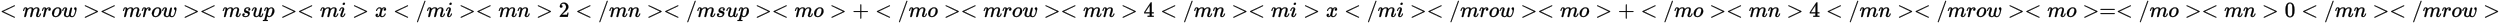
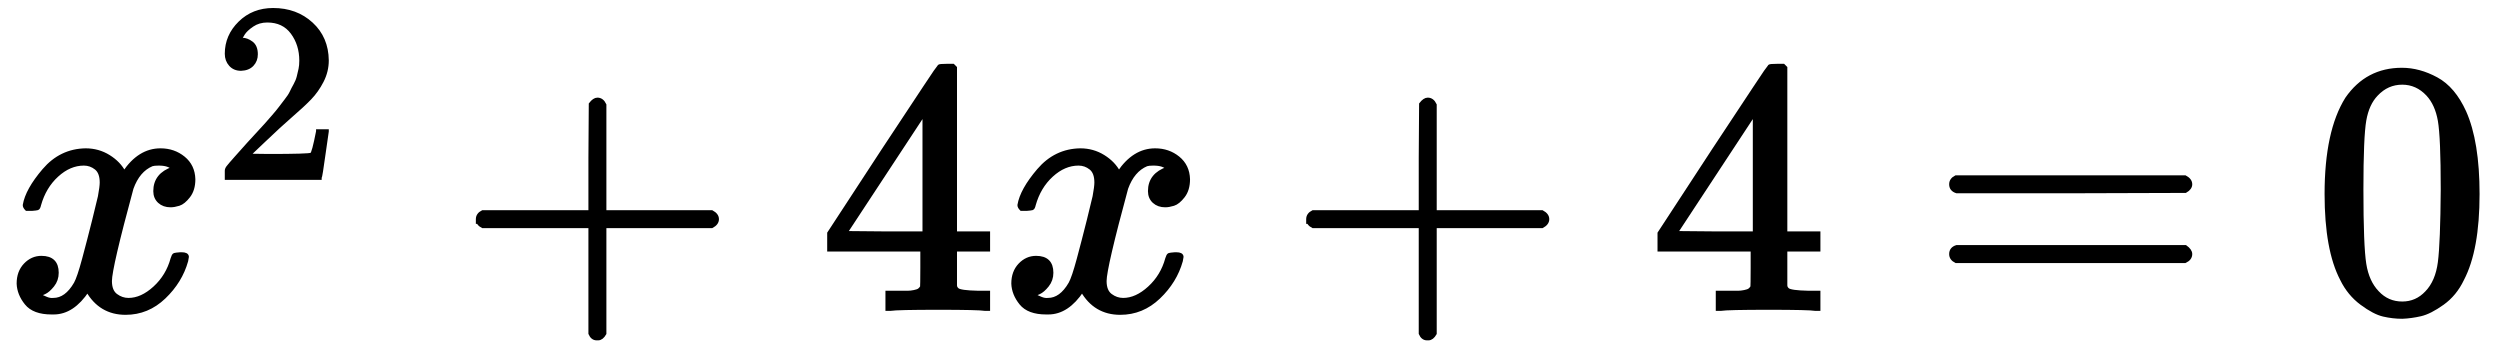
- <svg xmlns="http://www.w3.org/2000/svg" xmlns:xlink="http://www.w3.org/1999/xlink" style="vertical-align: -0.667ex; margin-left: 0ex; margin-right: 0ex; margin: 1px 0px;" width="271.667ex" height="2.5ex" viewBox="0 -773.9 116950.9 1047.9">
-   <defs>
-     <path stroke-width="10" id="E1-MJMAIN-3C" d="M694 -11T694 -19T688 -33T678 -40Q671 -40 524 29T234 166L90 235Q83 240 83 250Q83 261 91 266Q664 540 678 540Q681 540 687 534T694 519T687 505Q686 504 417 376L151 250L417 124Q686 -4 687 -5Q694 -11 694 -19Z" />
-     <path stroke-width="10" id="E1-MJMATHI-6D" d="M21 287Q22 293 24 303T36 341T56 388T88 425T132 442T175 435T205 417T221 395T229 376L231 369Q231 367 232 367L243 378Q303 442 384 442Q401 442 415 440T441 433T460 423T475 411T485 398T493 385T497 373T500 364T502 357L510 367Q573 442 659 442Q713 442 746 415T780 336Q780 285 742 178T704 50Q705 36 709 31T724 26Q752 26 776 56T815 138Q818 149 821 151T837 153Q857 153 857 145Q857 144 853 130Q845 101 831 73T785 17T716 -10Q669 -10 648 17T627 73Q627 92 663 193T700 345Q700 404 656 404H651Q565 404 506 303L499 291L466 157Q433 26 428 16Q415 -11 385 -11Q372 -11 364 -4T353 8T350 18Q350 29 384 161L420 307Q423 322 423 345Q423 404 379 404H374Q288 404 229 303L222 291L189 157Q156 26 151 16Q138 -11 108 -11Q95 -11 87 -5T76 7T74 17Q74 30 112 181Q151 335 151 342Q154 357 154 369Q154 405 129 405Q107 405 92 377T69 316T57 280Q55 278 41 278H27Q21 284 21 287Z" />
-     <path stroke-width="10" id="E1-MJMATHI-72" d="M21 287Q22 290 23 295T28 317T38 348T53 381T73 411T99 433T132 442Q161 442 183 430T214 408T225 388Q227 382 228 382T236 389Q284 441 347 441H350Q398 441 422 400Q430 381 430 363Q430 333 417 315T391 292T366 288Q346 288 334 299T322 328Q322 376 378 392Q356 405 342 405Q286 405 239 331Q229 315 224 298T190 165Q156 25 151 16Q138 -11 108 -11Q95 -11 87 -5T76 7T74 17Q74 30 114 189T154 366Q154 405 128 405Q107 405 92 377T68 316T57 280Q55 278 41 278H27Q21 284 21 287Z" />
-     <path stroke-width="10" id="E1-MJMATHI-6F" d="M201 -11Q126 -11 80 38T34 156Q34 221 64 279T146 380Q222 441 301 441Q333 441 341 440Q354 437 367 433T402 417T438 387T464 338T476 268Q476 161 390 75T201 -11ZM121 120Q121 70 147 48T206 26Q250 26 289 58T351 142Q360 163 374 216T388 308Q388 352 370 375Q346 405 306 405Q243 405 195 347Q158 303 140 230T121 120Z" />
-     <path stroke-width="10" id="E1-MJMATHI-77" d="M580 385Q580 406 599 424T641 443Q659 443 674 425T690 368Q690 339 671 253Q656 197 644 161T609 80T554 12T482 -11Q438 -11 404 5T355 48Q354 47 352 44Q311 -11 252 -11Q226 -11 202 -5T155 14T118 53T104 116Q104 170 138 262T173 379Q173 380 173 381Q173 390 173 393T169 400T158 404H154Q131 404 112 385T82 344T65 302T57 280Q55 278 41 278H27Q21 284 21 287Q21 293 29 315T52 366T96 418T161 441Q204 441 227 416T250 358Q250 340 217 250T184 111Q184 65 205 46T258 26Q301 26 334 87L339 96V119Q339 122 339 128T340 136T341 143T342 152T345 165T348 182T354 206T362 238T373 281Q402 395 406 404Q419 431 449 431Q468 431 475 421T483 402Q483 389 454 274T422 142Q420 131 420 107V100Q420 85 423 71T442 42T487 26Q558 26 600 148Q609 171 620 213T632 273Q632 306 619 325T593 357T580 385Z" />
-     <path stroke-width="10" id="E1-MJMAIN-3E" d="M84 520Q84 528 88 533T96 539L99 540Q106 540 253 471T544 334L687 265Q694 260 694 250T687 235Q685 233 395 96L107 -40H101Q83 -38 83 -20Q83 -19 83 -17Q82 -10 98 -1Q117 9 248 71Q326 108 378 132L626 250L378 368Q90 504 86 509Q84 513 84 520Z" />
-     <path stroke-width="10" id="E1-MJMATHI-73" d="M131 289Q131 321 147 354T203 415T300 442Q362 442 390 415T419 355Q419 323 402 308T364 292Q351 292 340 300T328 326Q328 342 337 354T354 372T367 378Q368 378 368 379Q368 382 361 388T336 399T297 405Q249 405 227 379T204 326Q204 301 223 291T278 274T330 259Q396 230 396 163Q396 135 385 107T352 51T289 7T195 -10Q118 -10 86 19T53 87Q53 126 74 143T118 160Q133 160 146 151T160 120Q160 94 142 76T111 58Q109 57 108 57T107 55Q108 52 115 47T146 34T201 27Q237 27 263 38T301 66T318 97T323 122Q323 150 302 164T254 181T195 196T148 231Q131 256 131 289Z" />
-     <path stroke-width="10" id="E1-MJMATHI-75" d="M21 287Q21 295 30 318T55 370T99 420T158 442Q204 442 227 417T250 358Q250 340 216 246T182 105Q182 62 196 45T238 27T291 44T328 78L339 95Q341 99 377 247Q407 367 413 387T427 416Q444 431 463 431Q480 431 488 421T496 402L420 84Q419 79 419 68Q419 43 426 35T447 26Q469 29 482 57T512 145Q514 153 532 153Q551 153 551 144Q550 139 549 130T540 98T523 55T498 17T462 -8Q454 -10 438 -10Q372 -10 347 46Q345 45 336 36T318 21T296 6T267 -6T233 -11Q189 -11 155 7Q103 38 103 113Q103 170 138 262T173 379Q173 380 173 381Q173 390 173 393T169 400T158 404H154Q131 404 112 385T82 344T65 302T57 280Q55 278 41 278H27Q21 284 21 287Z" />
-     <path stroke-width="10" id="E1-MJMATHI-70" d="M23 287Q24 290 25 295T30 317T40 348T55 381T75 411T101 433T134 442Q209 442 230 378L240 387Q302 442 358 442Q423 442 460 395T497 281Q497 173 421 82T249 -10Q227 -10 210 -4Q199 1 187 11T168 28L161 36Q160 35 139 -51T118 -138Q118 -144 126 -145T163 -148H188Q194 -155 194 -157T191 -175Q188 -187 185 -190T172 -194Q170 -194 161 -194T127 -193T65 -192Q-5 -192 -24 -194H-32Q-39 -187 -39 -183Q-37 -156 -26 -148H-6Q28 -147 33 -136Q36 -130 94 103T155 350Q156 355 156 364Q156 405 131 405Q109 405 94 377T71 316T59 280Q57 278 43 278H29Q23 284 23 287ZM178 102Q200 26 252 26Q282 26 310 49T356 107Q374 141 392 215T411 325V331Q411 405 350 405Q339 405 328 402T306 393T286 380T269 365T254 350T243 336T235 326L232 322Q232 321 229 308T218 264T204 212Q178 106 178 102Z" />
-     <path stroke-width="10" id="E1-MJMATHI-69" d="M184 600Q184 624 203 642T247 661Q265 661 277 649T290 619Q290 596 270 577T226 557Q211 557 198 567T184 600ZM21 287Q21 295 30 318T54 369T98 420T158 442Q197 442 223 419T250 357Q250 340 236 301T196 196T154 83Q149 61 149 51Q149 26 166 26Q175 26 185 29T208 43T235 78T260 137Q263 149 265 151T282 153Q302 153 302 143Q302 135 293 112T268 61T223 11T161 -11Q129 -11 102 10T74 74Q74 91 79 106T122 220Q160 321 166 341T173 380Q173 404 156 404H154Q124 404 99 371T61 287Q60 286 59 284T58 281T56 279T53 278T49 278T41 278H27Q21 284 21 287Z" />
-     <path stroke-width="10" id="E1-MJMATHI-78" d="M52 289Q59 331 106 386T222 442Q257 442 286 424T329 379Q371 442 430 442Q467 442 494 420T522 361Q522 332 508 314T481 292T458 288Q439 288 427 299T415 328Q415 374 465 391Q454 404 425 404Q412 404 406 402Q368 386 350 336Q290 115 290 78Q290 50 306 38T341 26Q378 26 414 59T463 140Q466 150 469 151T485 153H489Q504 153 504 145Q504 144 502 134Q486 77 440 33T333 -11Q263 -11 227 52Q186 -10 133 -10H127Q78 -10 57 16T35 71Q35 103 54 123T99 143Q142 143 142 101Q142 81 130 66T107 46T94 41L91 40Q91 39 97 36T113 29T132 26Q168 26 194 71Q203 87 217 139T245 247T261 313Q266 340 266 352Q266 380 251 392T217 404Q177 404 142 372T93 290Q91 281 88 280T72 278H58Q52 284 52 289Z" />
-     <path stroke-width="10" id="E1-MJMAIN-2F" d="M423 750Q432 750 438 744T444 730Q444 725 271 248T92 -240Q85 -250 75 -250Q68 -250 62 -245T56 -231Q56 -221 230 257T407 740Q411 750 423 750Z" />
-     <path stroke-width="10" id="E1-MJMATHI-6E" d="M21 287Q22 293 24 303T36 341T56 388T89 425T135 442Q171 442 195 424T225 390T231 369Q231 367 232 367L243 378Q304 442 382 442Q436 442 469 415T503 336T465 179T427 52Q427 26 444 26Q450 26 453 27Q482 32 505 65T540 145Q542 153 560 153Q580 153 580 145Q580 144 576 130Q568 101 554 73T508 17T439 -10Q392 -10 371 17T350 73Q350 92 386 193T423 345Q423 404 379 404H374Q288 404 229 303L222 291L189 157Q156 26 151 16Q138 -11 108 -11Q95 -11 87 -5T76 7T74 17Q74 30 112 180T152 343Q153 348 153 366Q153 405 129 405Q91 405 66 305Q60 285 60 284Q58 278 41 278H27Q21 284 21 287Z" />
-     <path stroke-width="10" id="E1-MJMAIN-32" d="M109 429Q82 429 66 447T50 491Q50 562 103 614T235 666Q326 666 387 610T449 465Q449 422 429 383T381 315T301 241Q265 210 201 149L142 93L218 92Q375 92 385 97Q392 99 409 186V189H449V186Q448 183 436 95T421 3V0H50V19V31Q50 38 56 46T86 81Q115 113 136 137Q145 147 170 174T204 211T233 244T261 278T284 308T305 340T320 369T333 401T340 431T343 464Q343 527 309 573T212 619Q179 619 154 602T119 569T109 550Q109 549 114 549Q132 549 151 535T170 489Q170 464 154 447T109 429Z" />
-     <path stroke-width="10" id="E1-MJMAIN-2B" d="M56 237T56 250T70 270H369V420L370 570Q380 583 389 583Q402 583 409 568V270H707Q722 262 722 250T707 230H409V-68Q401 -82 391 -82H389H387Q375 -82 369 -68V230H70Q56 237 56 250Z" />
-     <path stroke-width="10" id="E1-MJMAIN-34" d="M462 0Q444 3 333 3Q217 3 199 0H190V46H221Q241 46 248 46T265 48T279 53T286 61Q287 63 287 115V165H28V211L179 442Q332 674 334 675Q336 677 355 677H373L379 671V211H471V165H379V114Q379 73 379 66T385 54Q393 47 442 46H471V0H462ZM293 211V545L74 212L183 211H293Z" />
-     <path stroke-width="10" id="E1-MJMAIN-3D" d="M56 347Q56 360 70 367H707Q722 359 722 347Q722 336 708 328L390 327H72Q56 332 56 347ZM56 153Q56 168 72 173H708Q722 163 722 153Q722 140 707 133H70Q56 140 56 153Z" />
-     <path stroke-width="10" id="E1-MJMAIN-30" d="M96 585Q152 666 249 666Q297 666 345 640T423 548Q460 465 460 320Q460 165 417 83Q397 41 362 16T301 -15T250 -22Q224 -22 198 -16T137 16T82 83Q39 165 39 320Q39 494 96 585ZM321 597Q291 629 250 629Q208 629 178 597Q153 571 145 525T137 333Q137 175 145 125T181 46Q209 16 250 16Q290 16 318 46Q347 76 354 130T362 333Q362 478 354 524T321 597Z" />
+ <svg xmlns="http://www.w3.org/2000/svg" xmlns:xlink="http://www.w3.org/1999/xlink" style="width: 16.125ex; height: 2.25ex; vertical-align: -0.375ex; margin-top: 1px; margin-right: 0px; margin-bottom: 1px; margin-left: 0px; position: static; " viewBox="0 -859.477 6919.533 970.058">
+   <defs id="MathJax_SVG_glyphs">
+     <path id="MJMATHI-78" stroke-width="10" d="M52 289Q59 331 106 386T222 442Q257 442 286 424T329 379Q371 442 430 442Q467 442 494 420T522 361Q522 332 508 314T481 292T458 288Q439 288 427 299T415 328Q415 374 465 391Q454 404 425 404Q412 404 406 402Q368 386 350 336Q290 115 290 78Q290 50 306 38T341 26Q378 26 414 59T463 140Q466 150 469 151T485 153H489Q504 153 504 145Q504 144 502 134Q486 77 440 33T333 -11Q263 -11 227 52Q186 -10 133 -10H127Q78 -10 57 16T35 71Q35 103 54 123T99 143Q142 143 142 101Q142 81 130 66T107 46T94 41L91 40Q91 39 97 36T113 29T132 26Q168 26 194 71Q203 87 217 139T245 247T261 313Q266 340 266 352Q266 380 251 392T217 404Q177 404 142 372T93 290Q91 281 88 280T72 278H58Q52 284 52 289Z" />
+     <path id="MJMAIN-32" stroke-width="10" d="M109 429Q82 429 66 447T50 491Q50 562 103 614T235 666Q326 666 387 610T449 465Q449 422 429 383T381 315T301 241Q265 210 201 149L142 93L218 92Q375 92 385 97Q392 99 409 186V189H449V186Q448 183 436 95T421 3V0H50V19V31Q50 38 56 46T86 81Q115 113 136 137Q145 147 170 174T204 211T233 244T261 278T284 308T305 340T320 369T333 401T340 431T343 464Q343 527 309 573T212 619Q179 619 154 602T119 569T109 550Q109 549 114 549Q132 549 151 535T170 489Q170 464 154 447T109 429Z" />
+     <path id="MJMAIN-2B" stroke-width="10" d="M56 237T56 250T70 270H369V420L370 570Q380 583 389 583Q402 583 409 568V270H707Q722 262 722 250T707 230H409V-68Q401 -82 391 -82H389H387Q375 -82 369 -68V230H70Q56 237 56 250Z" />
+     <path id="MJMAIN-34" stroke-width="10" d="M462 0Q444 3 333 3Q217 3 199 0H190V46H221Q241 46 248 46T265 48T279 53T286 61Q287 63 287 115V165H28V211L179 442Q332 674 334 675Q336 677 355 677H373L379 671V211H471V165H379V114Q379 73 379 66T385 54Q393 47 442 46H471V0H462ZM293 211V545L74 212L183 211H293Z" />
+     <path id="MJMATHI-78" stroke-width="10" d="M52 289Q59 331 106 386T222 442Q257 442 286 424T329 379Q371 442 430 442Q467 442 494 420T522 361Q522 332 508 314T481 292T458 288Q439 288 427 299T415 328Q415 374 465 391Q454 404 425 404Q412 404 406 402Q368 386 350 336Q290 115 290 78Q290 50 306 38T341 26Q378 26 414 59T463 140Q466 150 469 151T485 153H489Q504 153 504 145Q504 144 502 134Q486 77 440 33T333 -11Q263 -11 227 52Q186 -10 133 -10H127Q78 -10 57 16T35 71Q35 103 54 123T99 143Q142 143 142 101Q142 81 130 66T107 46T94 41L91 40Q91 39 97 36T113 29T132 26Q168 26 194 71Q203 87 217 139T245 247T261 313Q266 340 266 352Q266 380 251 392T217 404Q177 404 142 372T93 290Q91 281 88 280T72 278H58Q52 284 52 289Z" />
+     <path id="MJMAIN-2B" stroke-width="10" d="M56 237T56 250T70 270H369V420L370 570Q380 583 389 583Q402 583 409 568V270H707Q722 262 722 250T707 230H409V-68Q401 -82 391 -82H389H387Q375 -82 369 -68V230H70Q56 237 56 250Z" />
+     <path id="MJMAIN-34" stroke-width="10" d="M462 0Q444 3 333 3Q217 3 199 0H190V46H221Q241 46 248 46T265 48T279 53T286 61Q287 63 287 115V165H28V211L179 442Q332 674 334 675Q336 677 355 677H373L379 671V211H471V165H379V114Q379 73 379 66T385 54Q393 47 442 46H471V0H462ZM293 211V545L74 212L183 211H293Z" />
+     <path id="MJMAIN-3D" stroke-width="10" d="M56 347Q56 360 70 367H707Q722 359 722 347Q722 336 708 328L390 327H72Q56 332 56 347ZM56 153Q56 168 72 173H708Q722 163 722 153Q722 140 707 133H70Q56 140 56 153Z" />
+     <path id="MJMAIN-30" stroke-width="10" d="M96 585Q152 666 249 666Q297 666 345 640T423 548Q460 465 460 320Q460 165 417 83Q397 41 362 16T301 -15T250 -22Q224 -22 198 -16T137 16T82 83Q39 165 39 320Q39 494 96 585ZM321 597Q291 629 250 629Q208 629 178 597Q153 571 145 525T137 333Q137 175 145 125T181 46Q209 16 250 16Q290 16 318 46Q347 76 354 130T362 333Q362 478 354 524T321 597Z" />
  </defs>
  <g stroke="black" fill="black" stroke-width="0" transform="matrix(1 0 0 -1 0 0)">
-     <use xlink:href="#E1-MJMAIN-3C" />
-     <use xlink:href="#E1-MJMATHI-6D" x="1060" y="0" />
-     <use xlink:href="#E1-MJMATHI-72" x="1943" y="0" />
-     <use xlink:href="#E1-MJMATHI-6F" x="2399" y="0" />
-     <use xlink:href="#E1-MJMATHI-77" x="2889" y="0" />
-     <g transform="translate(3888,0)">
-       <use xlink:href="#E1-MJMAIN-3E" />
-       <use xlink:href="#E1-MJMAIN-3C" x="783" y="0" />
+     <use href="#MJMATHI-78" xlink:href="#MJMATHI-78" />
+     <use transform="scale(0.7071068)" href="#MJMAIN-32" x="816" y="513" xlink:href="#MJMAIN-32" />
+     <use href="#MJMAIN-2B" x="1256" y="0" xlink:href="#MJMAIN-2B" />
+     <g transform="translate(2261,0)">
+       <use href="#MJMAIN-34" xlink:href="#MJMAIN-34" />
+       <use href="#MJMATHI-78" x="505" y="0" xlink:href="#MJMATHI-78" />
    </g>
-     <use xlink:href="#E1-MJMATHI-6D" x="5732" y="0" />
-     <use xlink:href="#E1-MJMATHI-72" x="6615" y="0" />
-     <use xlink:href="#E1-MJMATHI-6F" x="7071" y="0" />
-     <use xlink:href="#E1-MJMATHI-77" x="7561" y="0" />
-     <g transform="translate(8560,0)">
-       <use xlink:href="#E1-MJMAIN-3E" />
-       <use xlink:href="#E1-MJMAIN-3C" x="783" y="0" />
-     </g>
-     <use xlink:href="#E1-MJMATHI-6D" x="10403" y="0" />
-     <use xlink:href="#E1-MJMATHI-73" x="11286" y="0" />
-     <use xlink:href="#E1-MJMATHI-75" x="11760" y="0" />
-     <use xlink:href="#E1-MJMATHI-70" x="12337" y="0" />
-     <g transform="translate(13123,0)">
-       <use xlink:href="#E1-MJMAIN-3E" />
-       <use xlink:href="#E1-MJMAIN-3C" x="783" y="0" />
-     </g>
-     <use xlink:href="#E1-MJMATHI-6D" x="14967" y="0" />
-     <use xlink:href="#E1-MJMATHI-69" x="15850" y="0" />
-     <use xlink:href="#E1-MJMAIN-3E" x="16478" y="0" />
-     <use xlink:href="#E1-MJMATHI-78" x="17538" y="0" />
-     <use xlink:href="#E1-MJMAIN-3C" x="18393" y="0" />
-     <use xlink:href="#E1-MJMAIN-2F" x="19454" y="0" />
-     <use xlink:href="#E1-MJMATHI-6D" x="19959" y="0" />
-     <use xlink:href="#E1-MJMATHI-69" x="20842" y="0" />
-     <g transform="translate(21470,0)">
-       <use xlink:href="#E1-MJMAIN-3E" />
-       <use xlink:href="#E1-MJMAIN-3C" x="783" y="0" />
-     </g>
-     <use xlink:href="#E1-MJMATHI-6D" x="23314" y="0" />
-     <use xlink:href="#E1-MJMATHI-6E" x="24197" y="0" />
-     <use xlink:href="#E1-MJMAIN-3E" x="25079" y="0" />
-     <use xlink:href="#E1-MJMAIN-32" x="26140" y="0" />
-     <use xlink:href="#E1-MJMAIN-3C" x="26923" y="0" />
-     <use xlink:href="#E1-MJMAIN-2F" x="27984" y="0" />
-     <use xlink:href="#E1-MJMATHI-6D" x="28489" y="0" />
-     <use xlink:href="#E1-MJMATHI-6E" x="29372" y="0" />
-     <g transform="translate(30254,0)">
-       <use xlink:href="#E1-MJMAIN-3E" />
-       <use xlink:href="#E1-MJMAIN-3C" x="783" y="0" />
-     </g>
-     <use xlink:href="#E1-MJMAIN-2F" x="32098" y="0" />
-     <use xlink:href="#E1-MJMATHI-6D" x="32603" y="0" />
-     <use xlink:href="#E1-MJMATHI-73" x="33486" y="0" />
-     <use xlink:href="#E1-MJMATHI-75" x="33960" y="0" />
-     <use xlink:href="#E1-MJMATHI-70" x="34537" y="0" />
-     <g transform="translate(35323,0)">
-       <use xlink:href="#E1-MJMAIN-3E" />
-       <use xlink:href="#E1-MJMAIN-3C" x="783" y="0" />
-     </g>
-     <use xlink:href="#E1-MJMATHI-6D" x="37167" y="0" />
-     <use xlink:href="#E1-MJMATHI-6F" x="38050" y="0" />
-     <use xlink:href="#E1-MJMAIN-3E" x="38818" y="0" />
-     <use xlink:href="#E1-MJMAIN-2B" x="39878" y="0" />
-     <use xlink:href="#E1-MJMAIN-3C" x="40939" y="0" />
-     <use xlink:href="#E1-MJMAIN-2F" x="42000" y="0" />
-     <use xlink:href="#E1-MJMATHI-6D" x="42505" y="0" />
-     <use xlink:href="#E1-MJMATHI-6F" x="43388" y="0" />
-     <g transform="translate(44156,0)">
-       <use xlink:href="#E1-MJMAIN-3E" />
-       <use xlink:href="#E1-MJMAIN-3C" x="783" y="0" />
-     </g>
-     <use xlink:href="#E1-MJMATHI-6D" x="46000" y="0" />
-     <use xlink:href="#E1-MJMATHI-72" x="46883" y="0" />
-     <use xlink:href="#E1-MJMATHI-6F" x="47339" y="0" />
-     <use xlink:href="#E1-MJMATHI-77" x="47829" y="0" />
-     <g transform="translate(48827,0)">
-       <use xlink:href="#E1-MJMAIN-3E" />
-       <use xlink:href="#E1-MJMAIN-3C" x="783" y="0" />
-     </g>
-     <use xlink:href="#E1-MJMATHI-6D" x="50671" y="0" />
-     <use xlink:href="#E1-MJMATHI-6E" x="51554" y="0" />
-     <use xlink:href="#E1-MJMAIN-3E" x="52437" y="0" />
-     <use xlink:href="#E1-MJMAIN-34" x="53498" y="0" />
-     <use xlink:href="#E1-MJMAIN-3C" x="54280" y="0" />
-     <use xlink:href="#E1-MJMAIN-2F" x="55341" y="0" />
-     <use xlink:href="#E1-MJMATHI-6D" x="55846" y="0" />
-     <use xlink:href="#E1-MJMATHI-6E" x="56729" y="0" />
-     <g transform="translate(57612,0)">
-       <use xlink:href="#E1-MJMAIN-3E" />
-       <use xlink:href="#E1-MJMAIN-3C" x="783" y="0" />
-     </g>
-     <use xlink:href="#E1-MJMATHI-6D" x="59456" y="0" />
-     <use xlink:href="#E1-MJMATHI-69" x="60339" y="0" />
-     <use xlink:href="#E1-MJMAIN-3E" x="60967" y="0" />
-     <use xlink:href="#E1-MJMATHI-78" x="62027" y="0" />
-     <use xlink:href="#E1-MJMAIN-3C" x="62882" y="0" />
-     <use xlink:href="#E1-MJMAIN-2F" x="63943" y="0" />
-     <use xlink:href="#E1-MJMATHI-6D" x="64448" y="0" />
-     <use xlink:href="#E1-MJMATHI-69" x="65331" y="0" />
-     <g transform="translate(65959,0)">
-       <use xlink:href="#E1-MJMAIN-3E" />
-       <use xlink:href="#E1-MJMAIN-3C" x="783" y="0" />
-     </g>
-     <use xlink:href="#E1-MJMAIN-2F" x="67802" y="0" />
-     <use xlink:href="#E1-MJMATHI-6D" x="68307" y="0" />
-     <use xlink:href="#E1-MJMATHI-72" x="69190" y="0" />
-     <use xlink:href="#E1-MJMATHI-6F" x="69646" y="0" />
-     <use xlink:href="#E1-MJMATHI-77" x="70136" y="0" />
-     <g transform="translate(71135,0)">
-       <use xlink:href="#E1-MJMAIN-3E" />
-       <use xlink:href="#E1-MJMAIN-3C" x="783" y="0" />
-     </g>
-     <use xlink:href="#E1-MJMATHI-6D" x="72979" y="0" />
-     <use xlink:href="#E1-MJMATHI-6F" x="73862" y="0" />
-     <use xlink:href="#E1-MJMAIN-3E" x="74630" y="0" />
-     <use xlink:href="#E1-MJMAIN-2B" x="75691" y="0" />
-     <use xlink:href="#E1-MJMAIN-3C" x="76751" y="0" />
-     <use xlink:href="#E1-MJMAIN-2F" x="77812" y="0" />
-     <use xlink:href="#E1-MJMATHI-6D" x="78317" y="0" />
-     <use xlink:href="#E1-MJMATHI-6F" x="79200" y="0" />
-     <g transform="translate(79968,0)">
-       <use xlink:href="#E1-MJMAIN-3E" />
-       <use xlink:href="#E1-MJMAIN-3C" x="783" y="0" />
-     </g>
-     <use xlink:href="#E1-MJMATHI-6D" x="81812" y="0" />
-     <use xlink:href="#E1-MJMATHI-6E" x="82695" y="0" />
-     <use xlink:href="#E1-MJMAIN-3E" x="83577" y="0" />
-     <use xlink:href="#E1-MJMAIN-34" x="84638" y="0" />
-     <use xlink:href="#E1-MJMAIN-3C" x="85421" y="0" />
-     <use xlink:href="#E1-MJMAIN-2F" x="86482" y="0" />
-     <use xlink:href="#E1-MJMATHI-6D" x="86987" y="0" />
-     <use xlink:href="#E1-MJMATHI-6E" x="87870" y="0" />
-     <g transform="translate(88753,0)">
-       <use xlink:href="#E1-MJMAIN-3E" />
-       <use xlink:href="#E1-MJMAIN-3C" x="783" y="0" />
-     </g>
-     <use xlink:href="#E1-MJMAIN-2F" x="90596" y="0" />
-     <use xlink:href="#E1-MJMATHI-6D" x="91101" y="0" />
-     <use xlink:href="#E1-MJMATHI-72" x="91984" y="0" />
-     <use xlink:href="#E1-MJMATHI-6F" x="92440" y="0" />
-     <use xlink:href="#E1-MJMATHI-77" x="92930" y="0" />
-     <g transform="translate(93929,0)">
-       <use xlink:href="#E1-MJMAIN-3E" />
-       <use xlink:href="#E1-MJMAIN-3C" x="783" y="0" />
-     </g>
-     <use xlink:href="#E1-MJMATHI-6D" x="95773" y="0" />
-     <use xlink:href="#E1-MJMATHI-6F" x="96656" y="0" />
-     <g transform="translate(97424,0)">
-       <use xlink:href="#E1-MJMAIN-3E" />
-       <use xlink:href="#E1-MJMAIN-3D" x="783" y="0" />
-       <use xlink:href="#E1-MJMAIN-3C" x="1566" y="0" />
-     </g>
-     <use xlink:href="#E1-MJMAIN-2F" x="100050" y="0" />
-     <use xlink:href="#E1-MJMATHI-6D" x="100555" y="0" />
-     <use xlink:href="#E1-MJMATHI-6F" x="101438" y="0" />
-     <g transform="translate(102206,0)">
-       <use xlink:href="#E1-MJMAIN-3E" />
-       <use xlink:href="#E1-MJMAIN-3C" x="783" y="0" />
-     </g>
-     <use xlink:href="#E1-MJMATHI-6D" x="104050" y="0" />
-     <use xlink:href="#E1-MJMATHI-6E" x="104933" y="0" />
-     <use xlink:href="#E1-MJMAIN-3E" x="105816" y="0" />
-     <use xlink:href="#E1-MJMAIN-30" x="106877" y="0" />
-     <use xlink:href="#E1-MJMAIN-3C" x="107659" y="0" />
-     <use xlink:href="#E1-MJMAIN-2F" x="108720" y="0" />
-     <use xlink:href="#E1-MJMATHI-6D" x="109225" y="0" />
-     <use xlink:href="#E1-MJMATHI-6E" x="110108" y="0" />
-     <g transform="translate(110991,0)">
-       <use xlink:href="#E1-MJMAIN-3E" />
-       <use xlink:href="#E1-MJMAIN-3C" x="783" y="0" />
-     </g>
-     <use xlink:href="#E1-MJMAIN-2F" x="112835" y="0" />
-     <use xlink:href="#E1-MJMATHI-6D" x="113340" y="0" />
-     <use xlink:href="#E1-MJMATHI-72" x="114223" y="0" />
-     <use xlink:href="#E1-MJMATHI-6F" x="114679" y="0" />
-     <use xlink:href="#E1-MJMATHI-77" x="115169" y="0" />
-     <use xlink:href="#E1-MJMAIN-3E" x="116167" y="0" />
+     <use href="#MJMAIN-2B" x="3565" y="0" xlink:href="#MJMAIN-2B" />
+     <use href="#MJMAIN-34" x="4570" y="0" xlink:href="#MJMAIN-34" />
+     <use href="#MJMAIN-3D" x="5353" y="0" xlink:href="#MJMAIN-3D" />
+     <use href="#MJMAIN-30" x="6414" y="0" xlink:href="#MJMAIN-30" />
  </g>
</svg>
